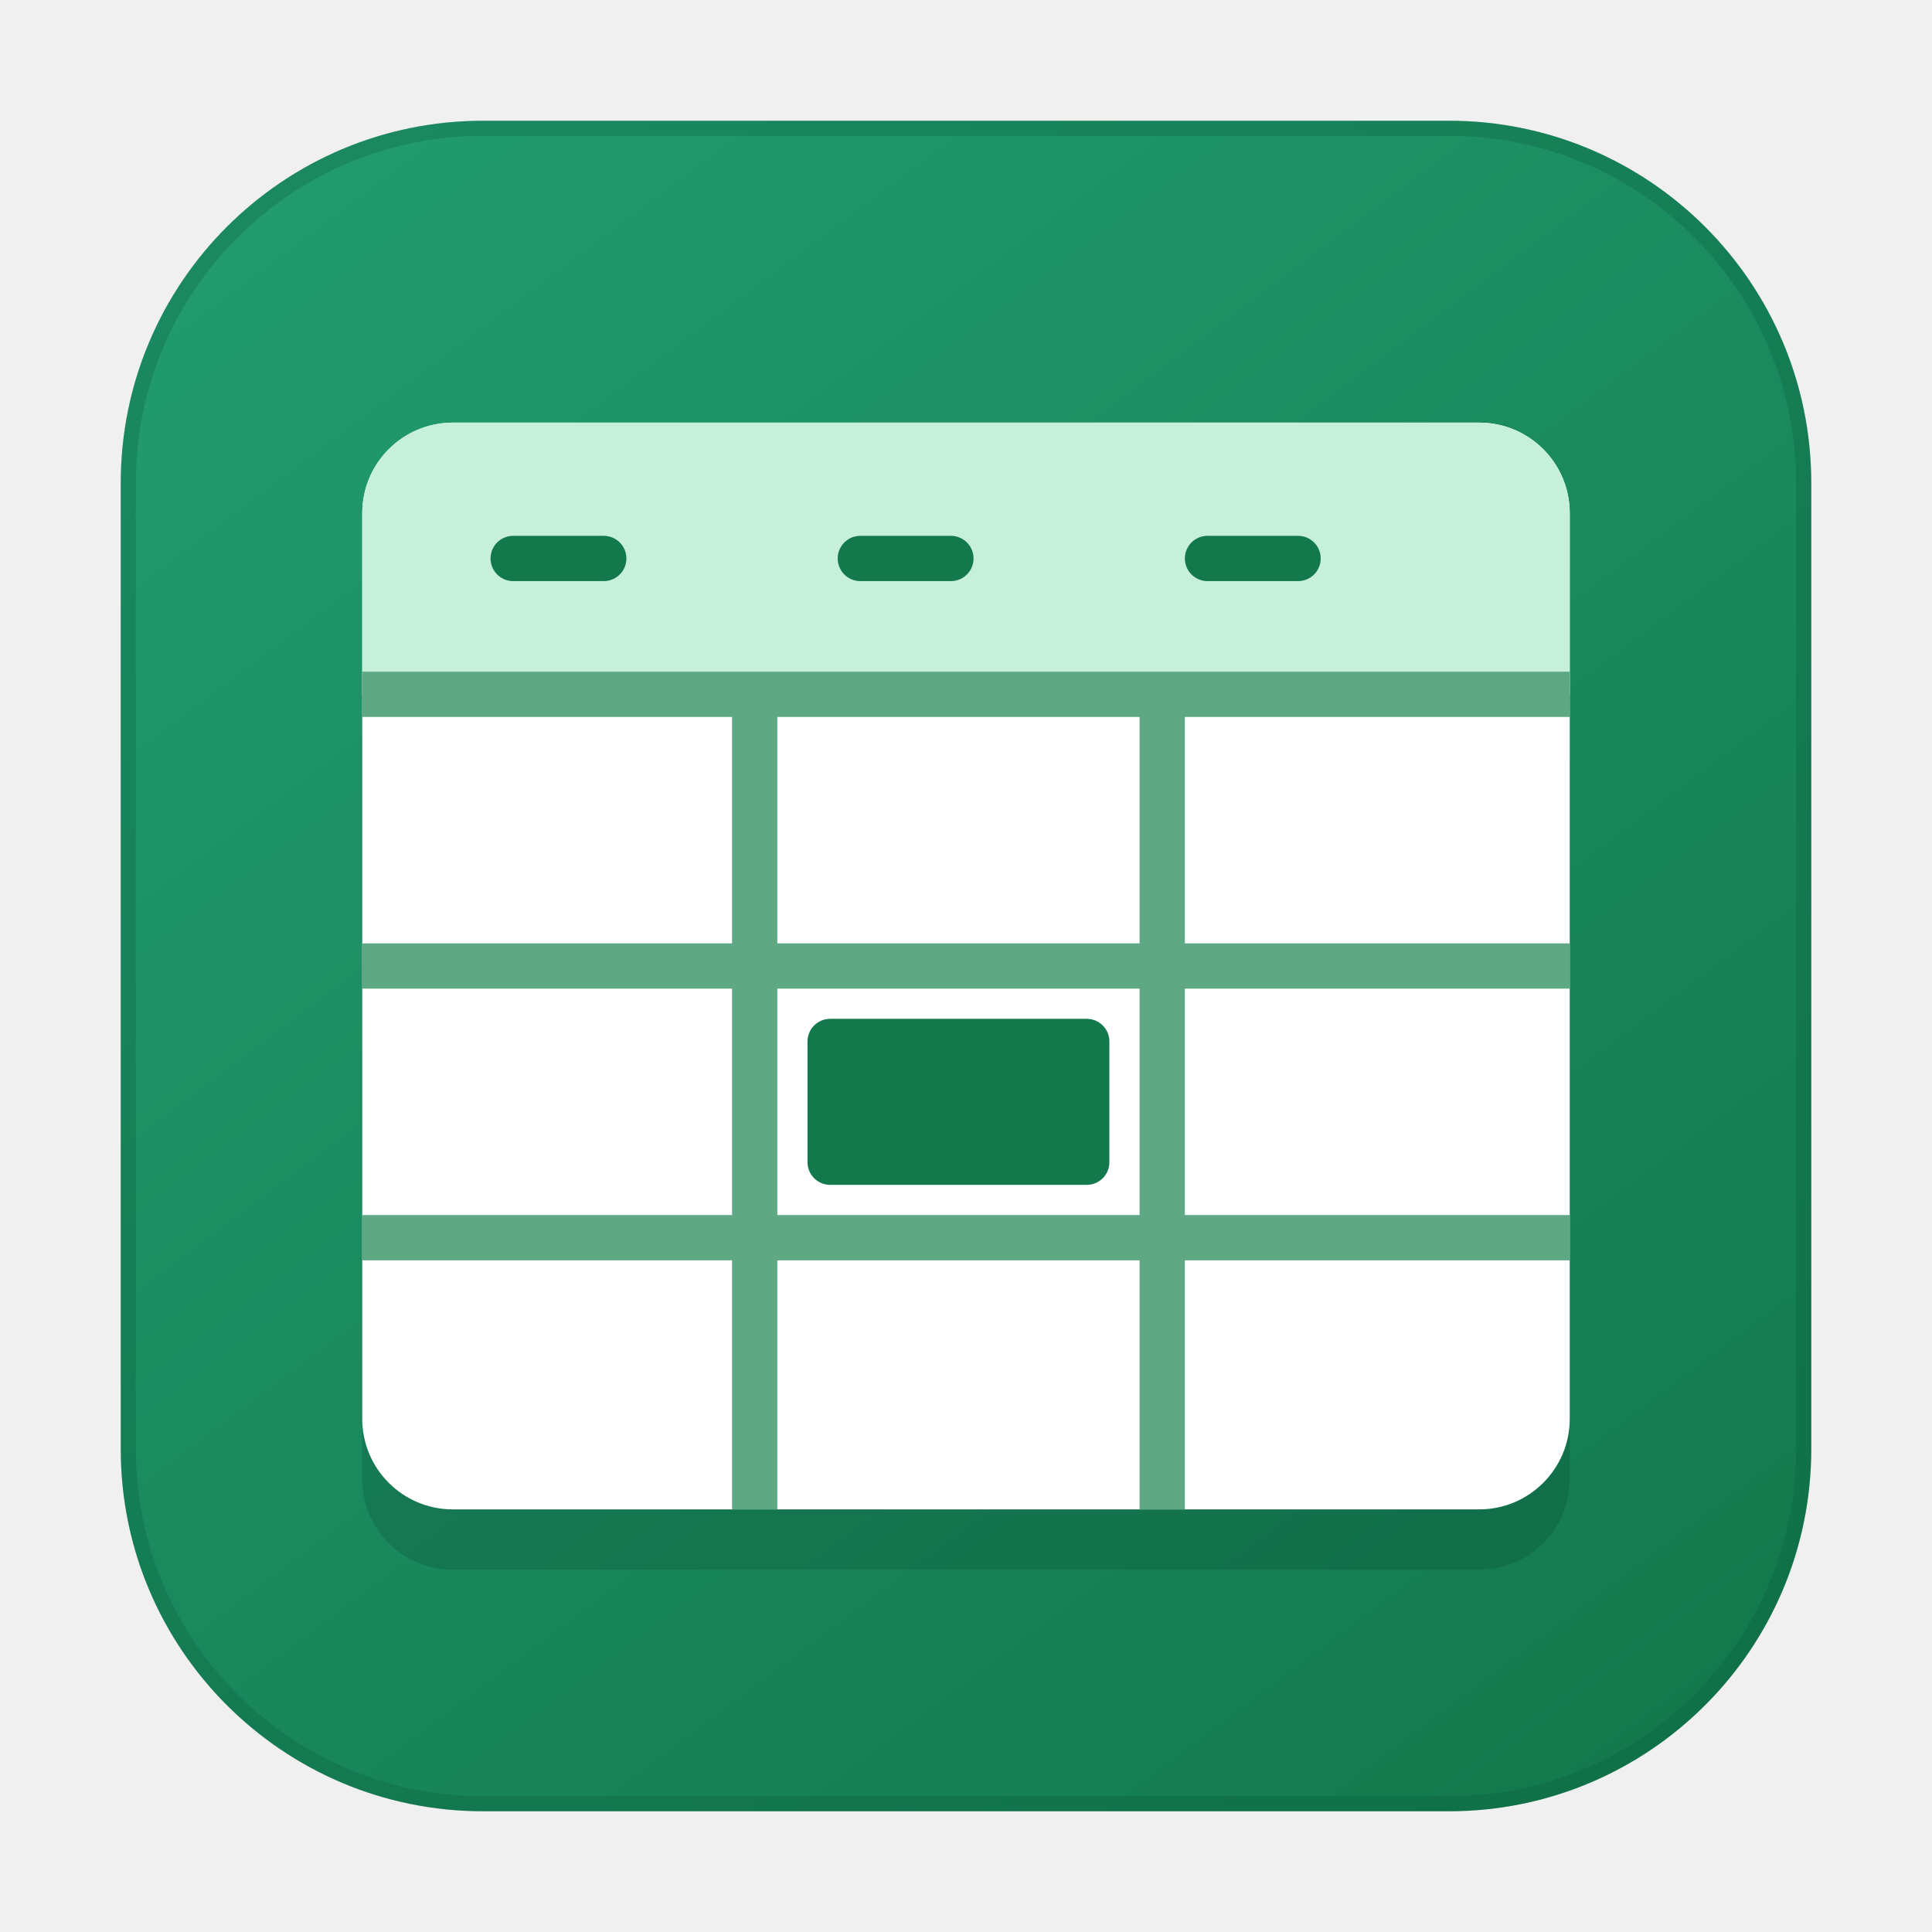
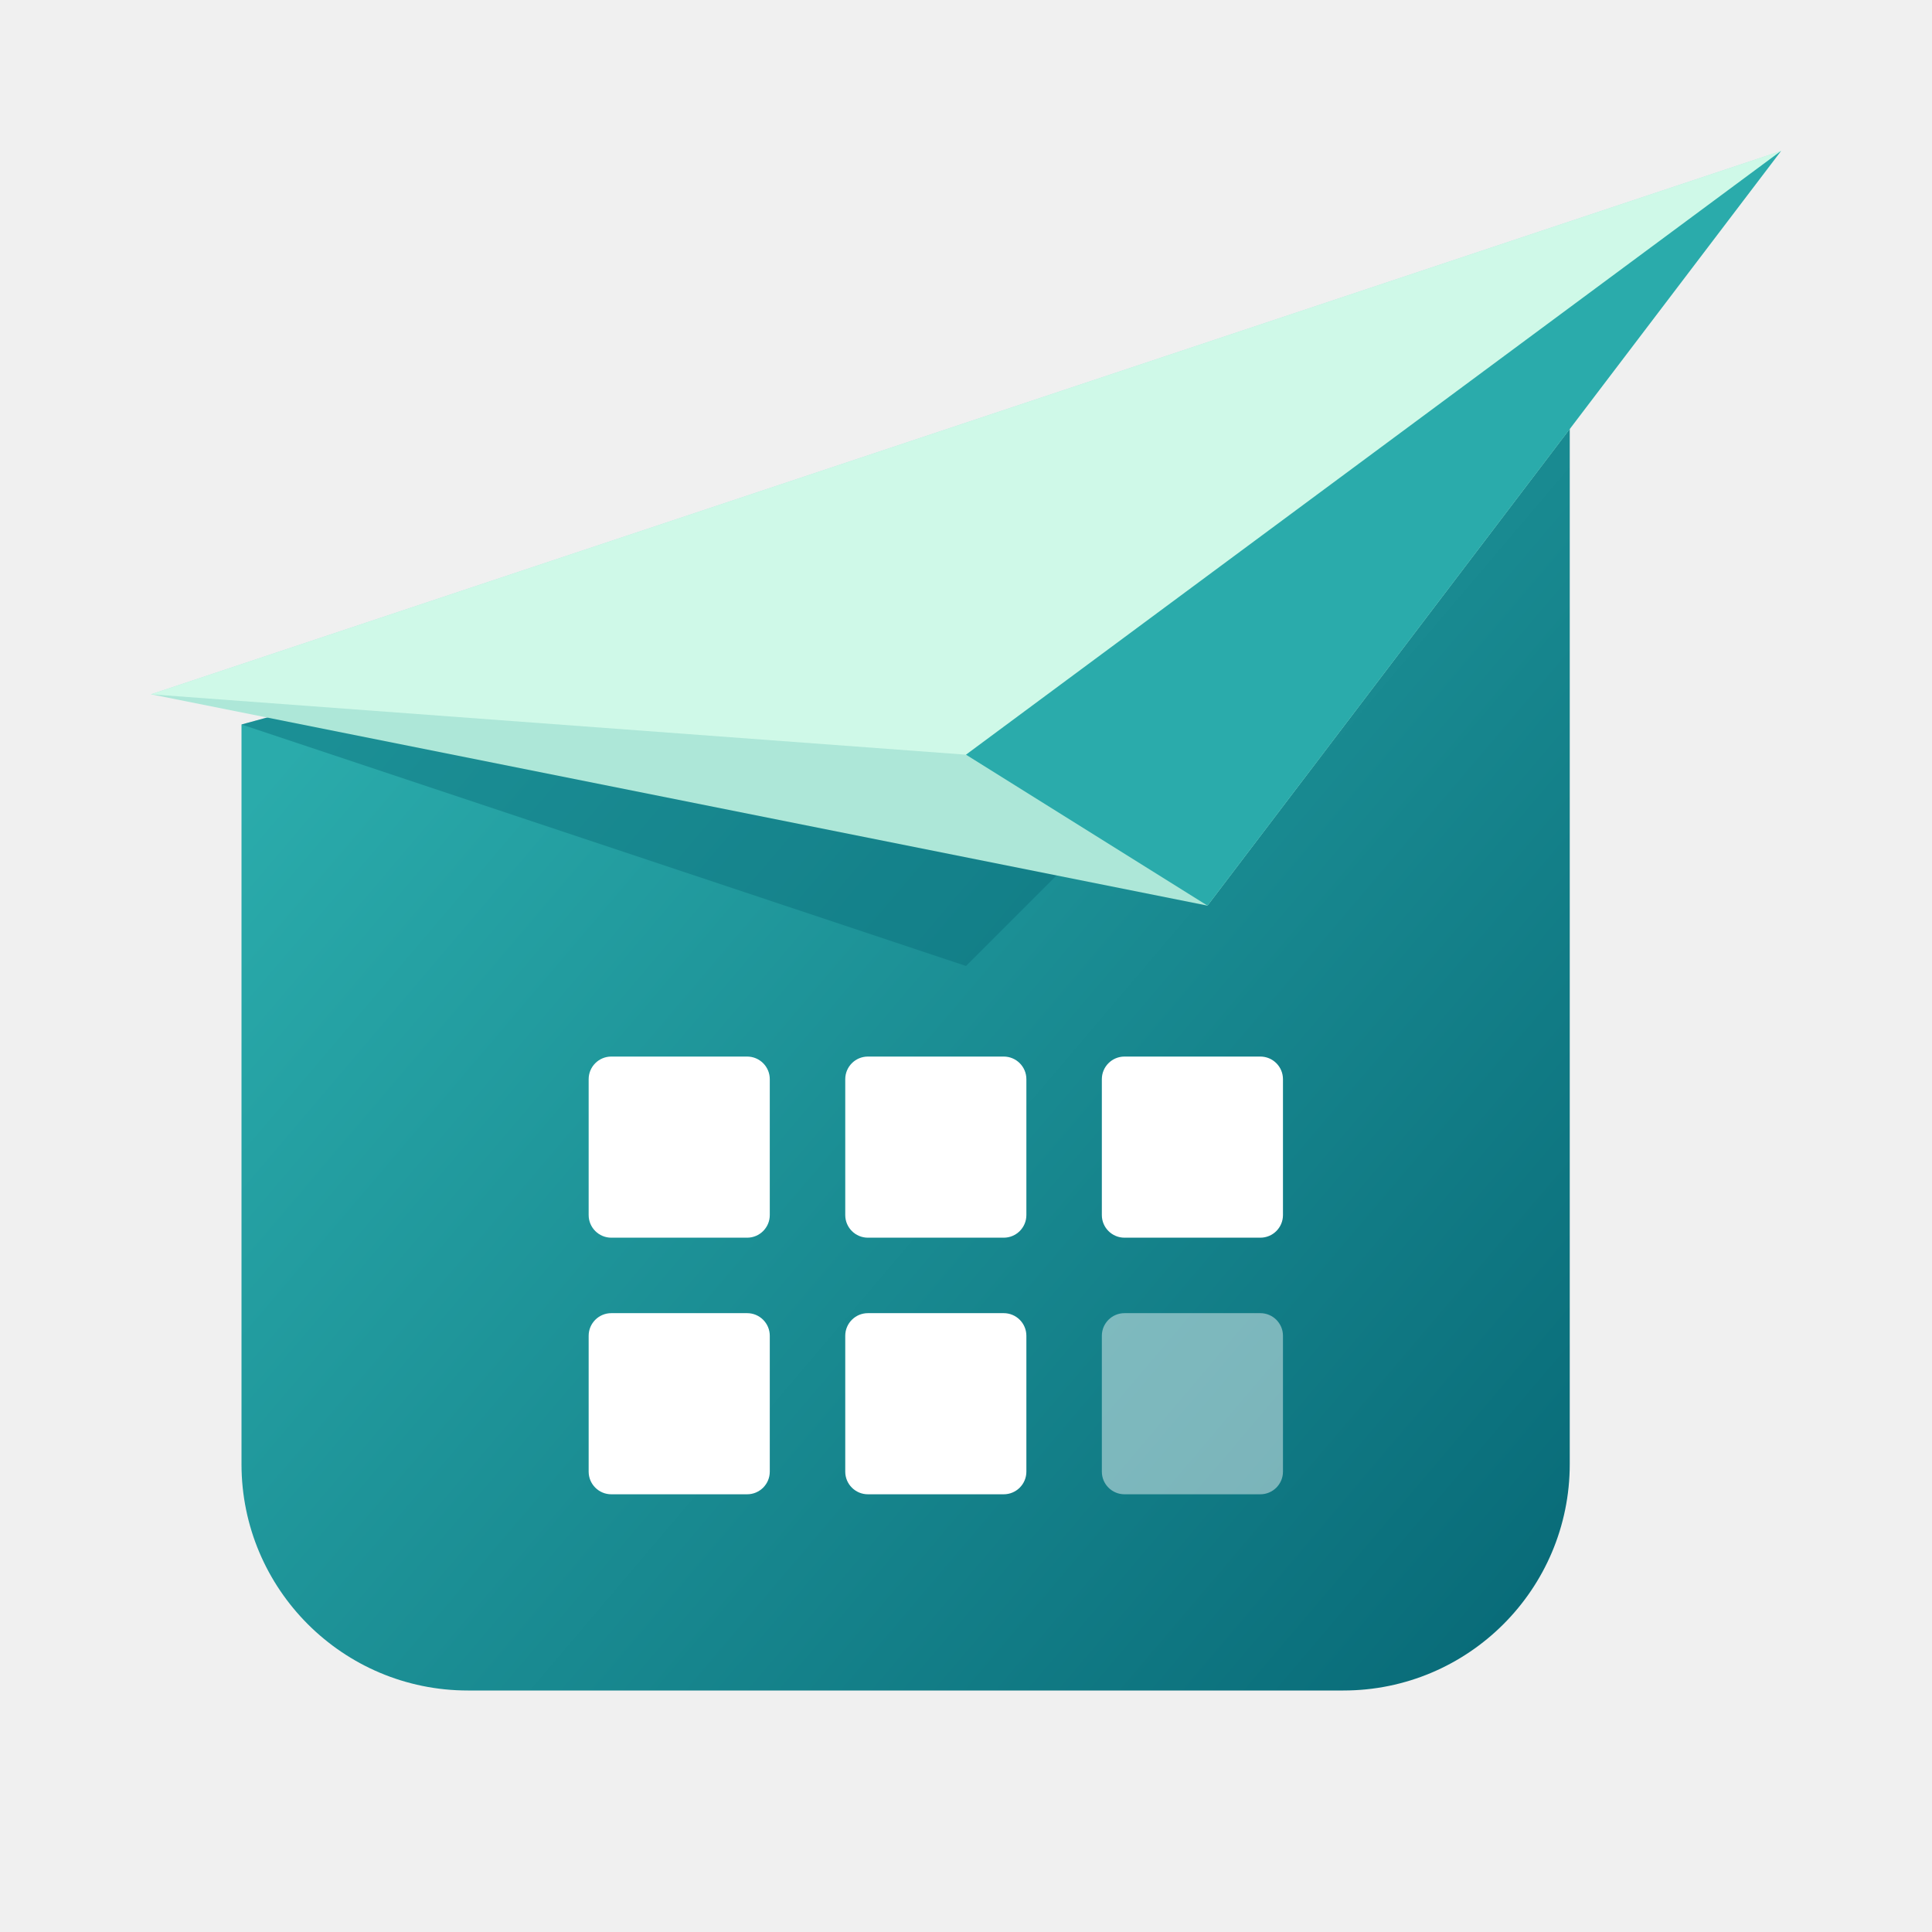
<svg xmlns="http://www.w3.org/2000/svg" width="256" height="256" viewBox="0 0 256 256">
  <defs>
-     <linearGradient id="tile" x1="40" y1="16" x2="208" y2="240" gradientUnits="userSpaceOnUse">
-       <stop stop-color="#229B70" />
-       <stop offset="1" stop-color="#13794D" />
+     <linearGradient id="body" x1="48" y1="88" x2="208" y2="224" gradientUnits="userSpaceOnUse">
+       <stop stop-color="#2AABAB" />
+       <stop offset="1" stop-color="#076876" />
    </linearGradient>
  </defs>
-   <rect x="16" y="16" width="224" height="224" rx="48" fill="url(#tile)" />
-   <rect x="17" y="17" width="222" height="222" rx="47" fill="none" stroke="#095A3C" stroke-opacity=".28" stroke-width="2" />
-   <rect x="48" y="64" width="160" height="144" rx="12" fill="#063F2D" opacity=".22" />
-   <rect x="48" y="56" width="160" height="144" rx="12" fill="#FFFFFF" />
-   <path d="M60 56h136a12 12 0 0 1 12 12v24H48V68a12 12 0 0 1 12-12Z" fill="#C6F0D9" />
-   <path d="M48 92h160M100 92v108m54-108v108M48 128h160M48 164h160" fill="none" stroke="#5EA984" stroke-width="6" />
-   <rect x="107" y="135" width="40" height="22" rx="3" fill="#13794D" />
-   <path d="M68 74h12m34 0h12m34 0h12" fill="none" stroke="#13794D" stroke-width="6" stroke-linecap="round" />
+   <path d="M32 96 208 48v146a30 30 0 0 1-30 30H62a30 30 0 0 1-30-30Z" fill="url(#body)" />
+   <path d="m32 96 96 32 80-80Z" fill="#076876" opacity=".42" />
+   <path d="M20 92 236 20 160 120Z" fill="#ADE7D8" />
+   <path d="m20 92 216-72-108 80Z" fill="#CFF9E8" />
+   <path d="m128 100 32 20 76-100Z" fill="#2AABAB" />
+   <g fill="#FFFFFF">
+     <rect x="78" y="140" width="24" height="24" rx="3" />
+     <rect x="112" y="140" width="24" height="24" rx="3" />
+     <rect x="146" y="140" width="24" height="24" rx="3" />
+     <rect x="78" y="174" width="24" height="24" rx="3" />
+     <rect x="112" y="174" width="24" height="24" rx="3" />
+     <rect x="146" y="174" width="24" height="24" rx="3" opacity=".45" />
+   </g>
</svg>
